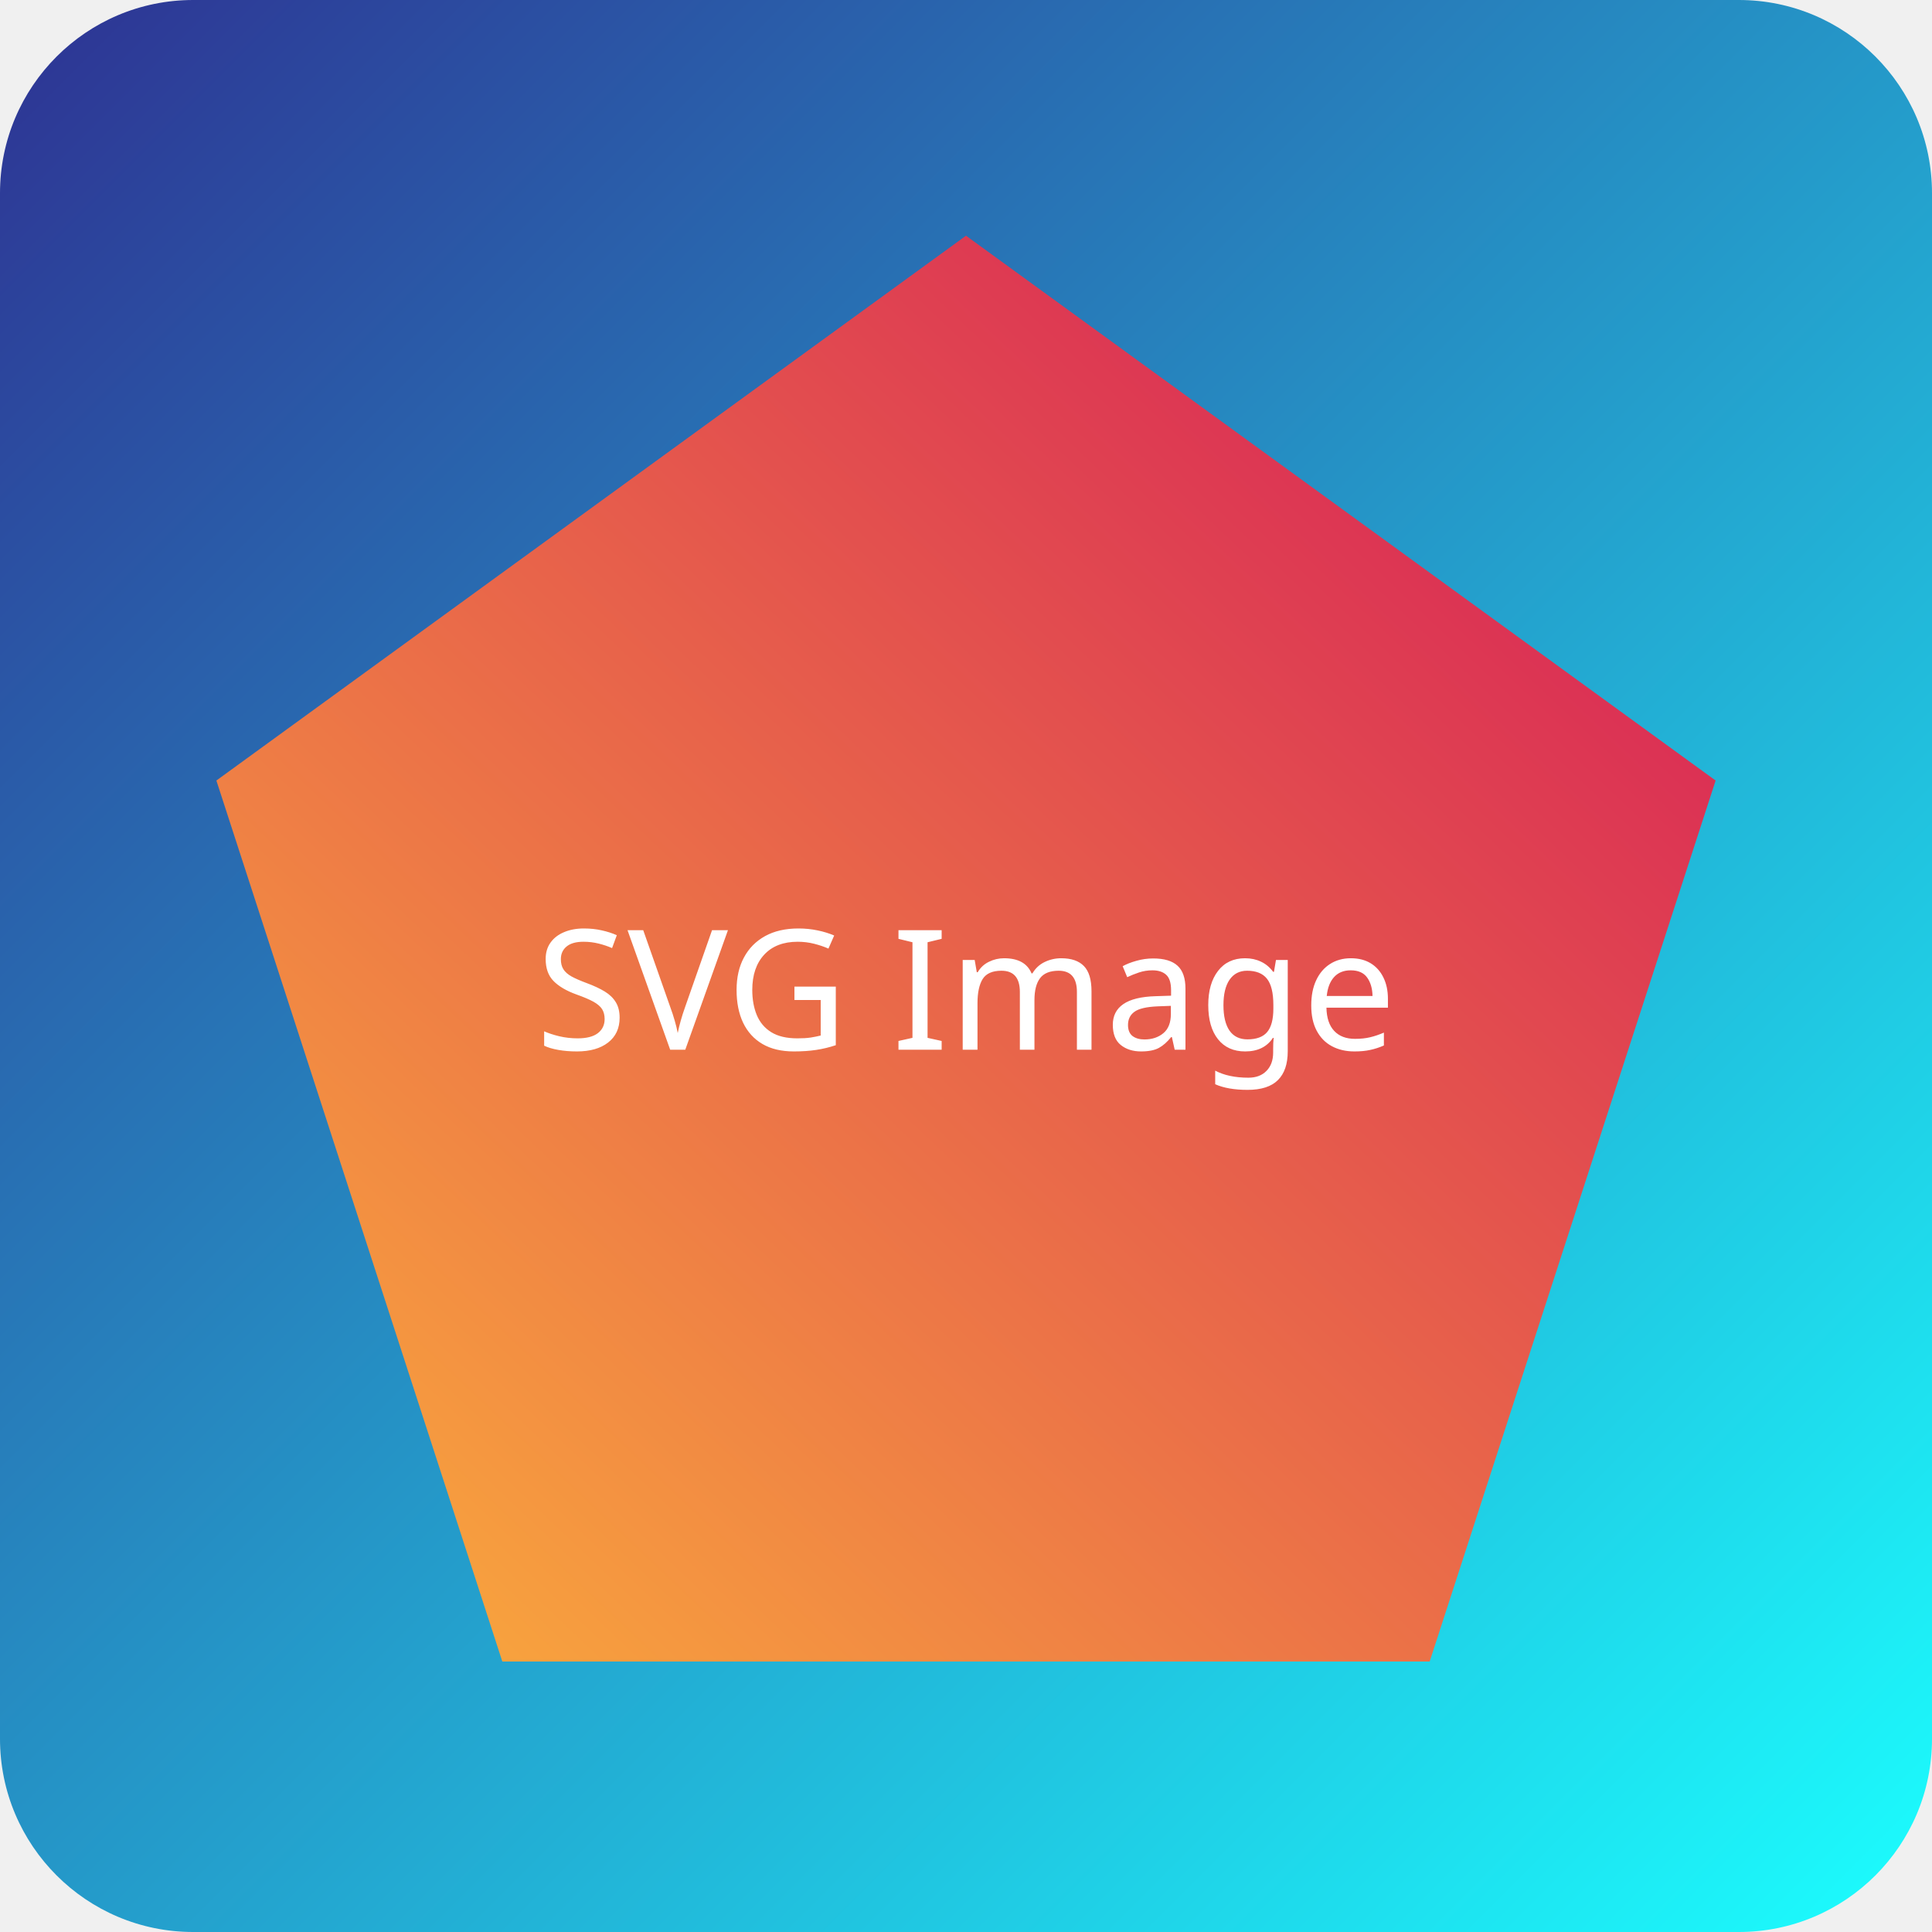
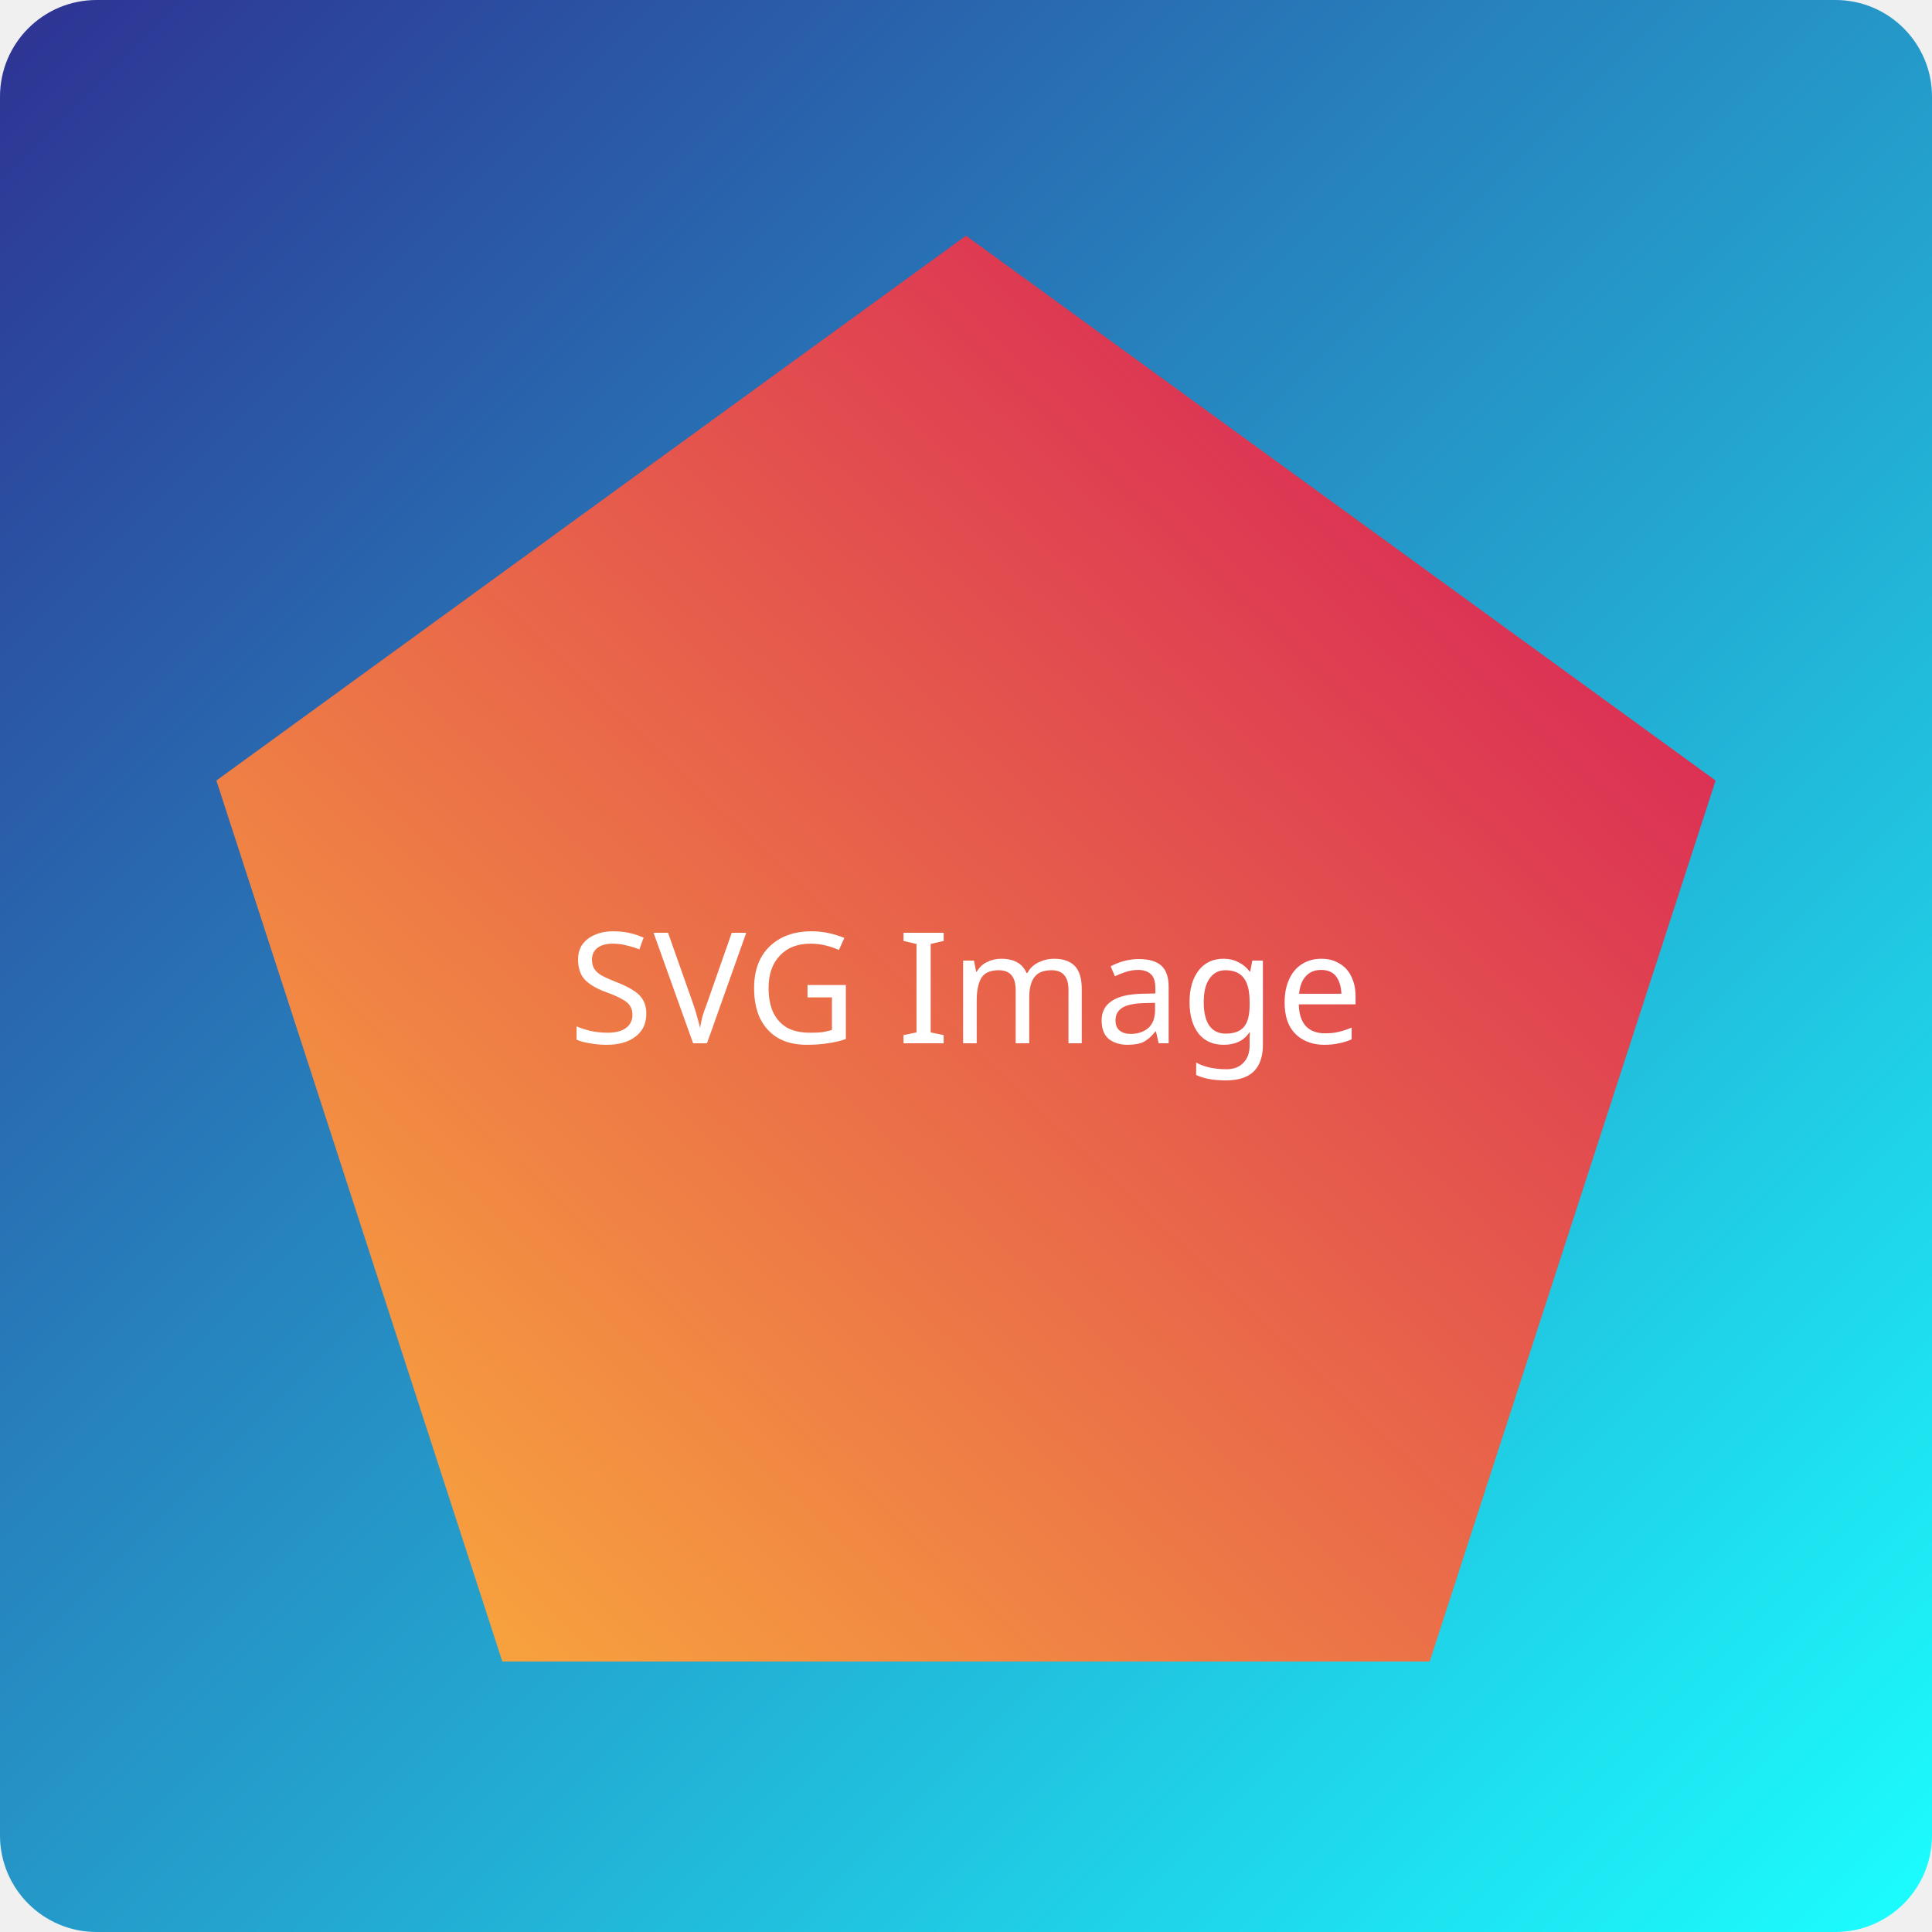
- <svg xmlns="http://www.w3.org/2000/svg" viewBox="0 0 300 300">
+ <svg xmlns="http://www.w3.org/2000/svg" width="300" height="300" viewBox="0 0 100 100">
  <defs>
    <linearGradient id="bg_gradient" x1="0" y="0" x2="1" y2="1">
      <stop offset="0%" stop-color="#2E3192" />
      <stop offset="100%" stop-color="#1BFFFF" />
    </linearGradient>
    <linearGradient id="shape_gradient" x1="1" y="0" x2="0" y2="1">
      <stop offset="0%" stop-color="#D4145A" />
      <stop offset="100%" stop-color="#FBB03B" />
    </linearGradient>
  </defs>
  <style>
        rect {
            fill: url("#bg_gradient");
        }
        polygon {
            fill: url("#shape_gradient");
        }
        text {
            font-family: sans-serif;
-             font-size: 26px;
+             font-size: 8px;
            fill: white;
        }
    </style>
-   <rect x="0" y="0" width="300" height="300" rx="30" ry="30" />
-   <polygon points="78,258 33.6,121.2 150,36.6 266.4,121.2 222,258" />
-   <text x="150" y="150" dy="0.5em" text-anchor="middle">SVG Image</text>
+   <rect x="0" y="0" width="100" height="100" rx="5" ry="5" />
+   <polygon points="26,86 11.2,40.4 50,12.2 88.8,40.4 74,86" />
+   <text x="50" y="50" dy="0.5em" text-anchor="middle">SVG Image</text>
</svg>
